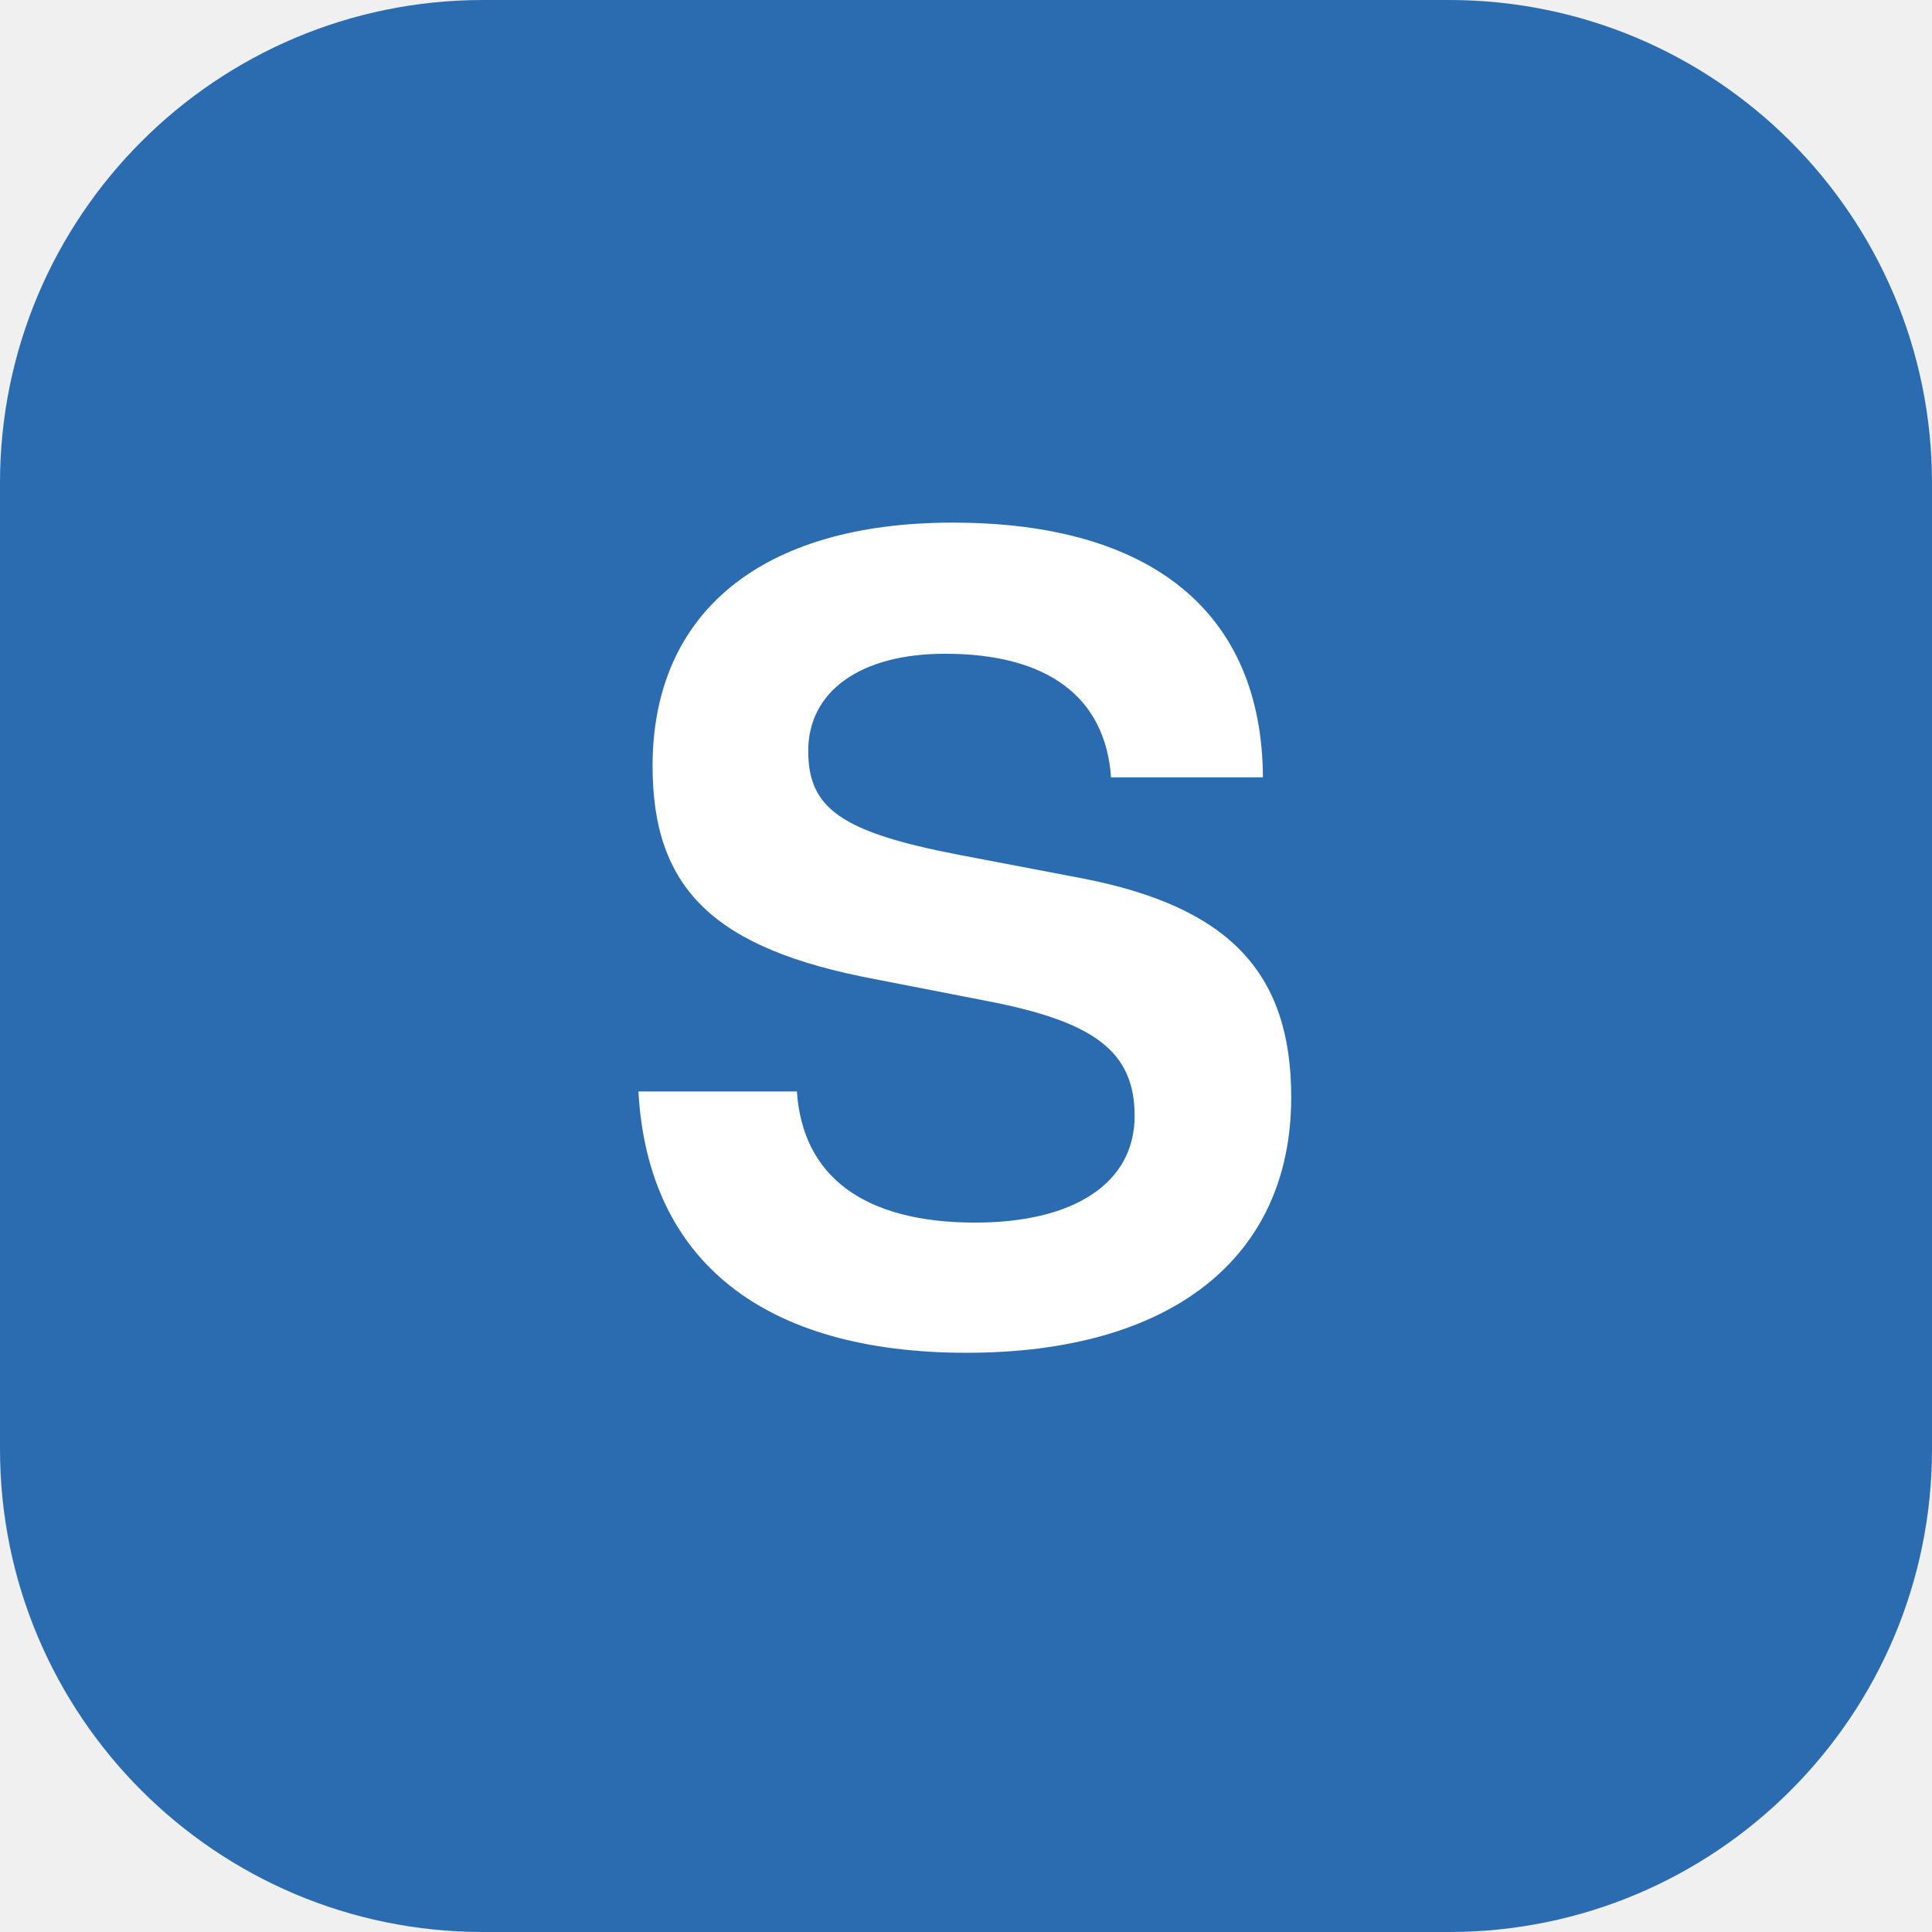
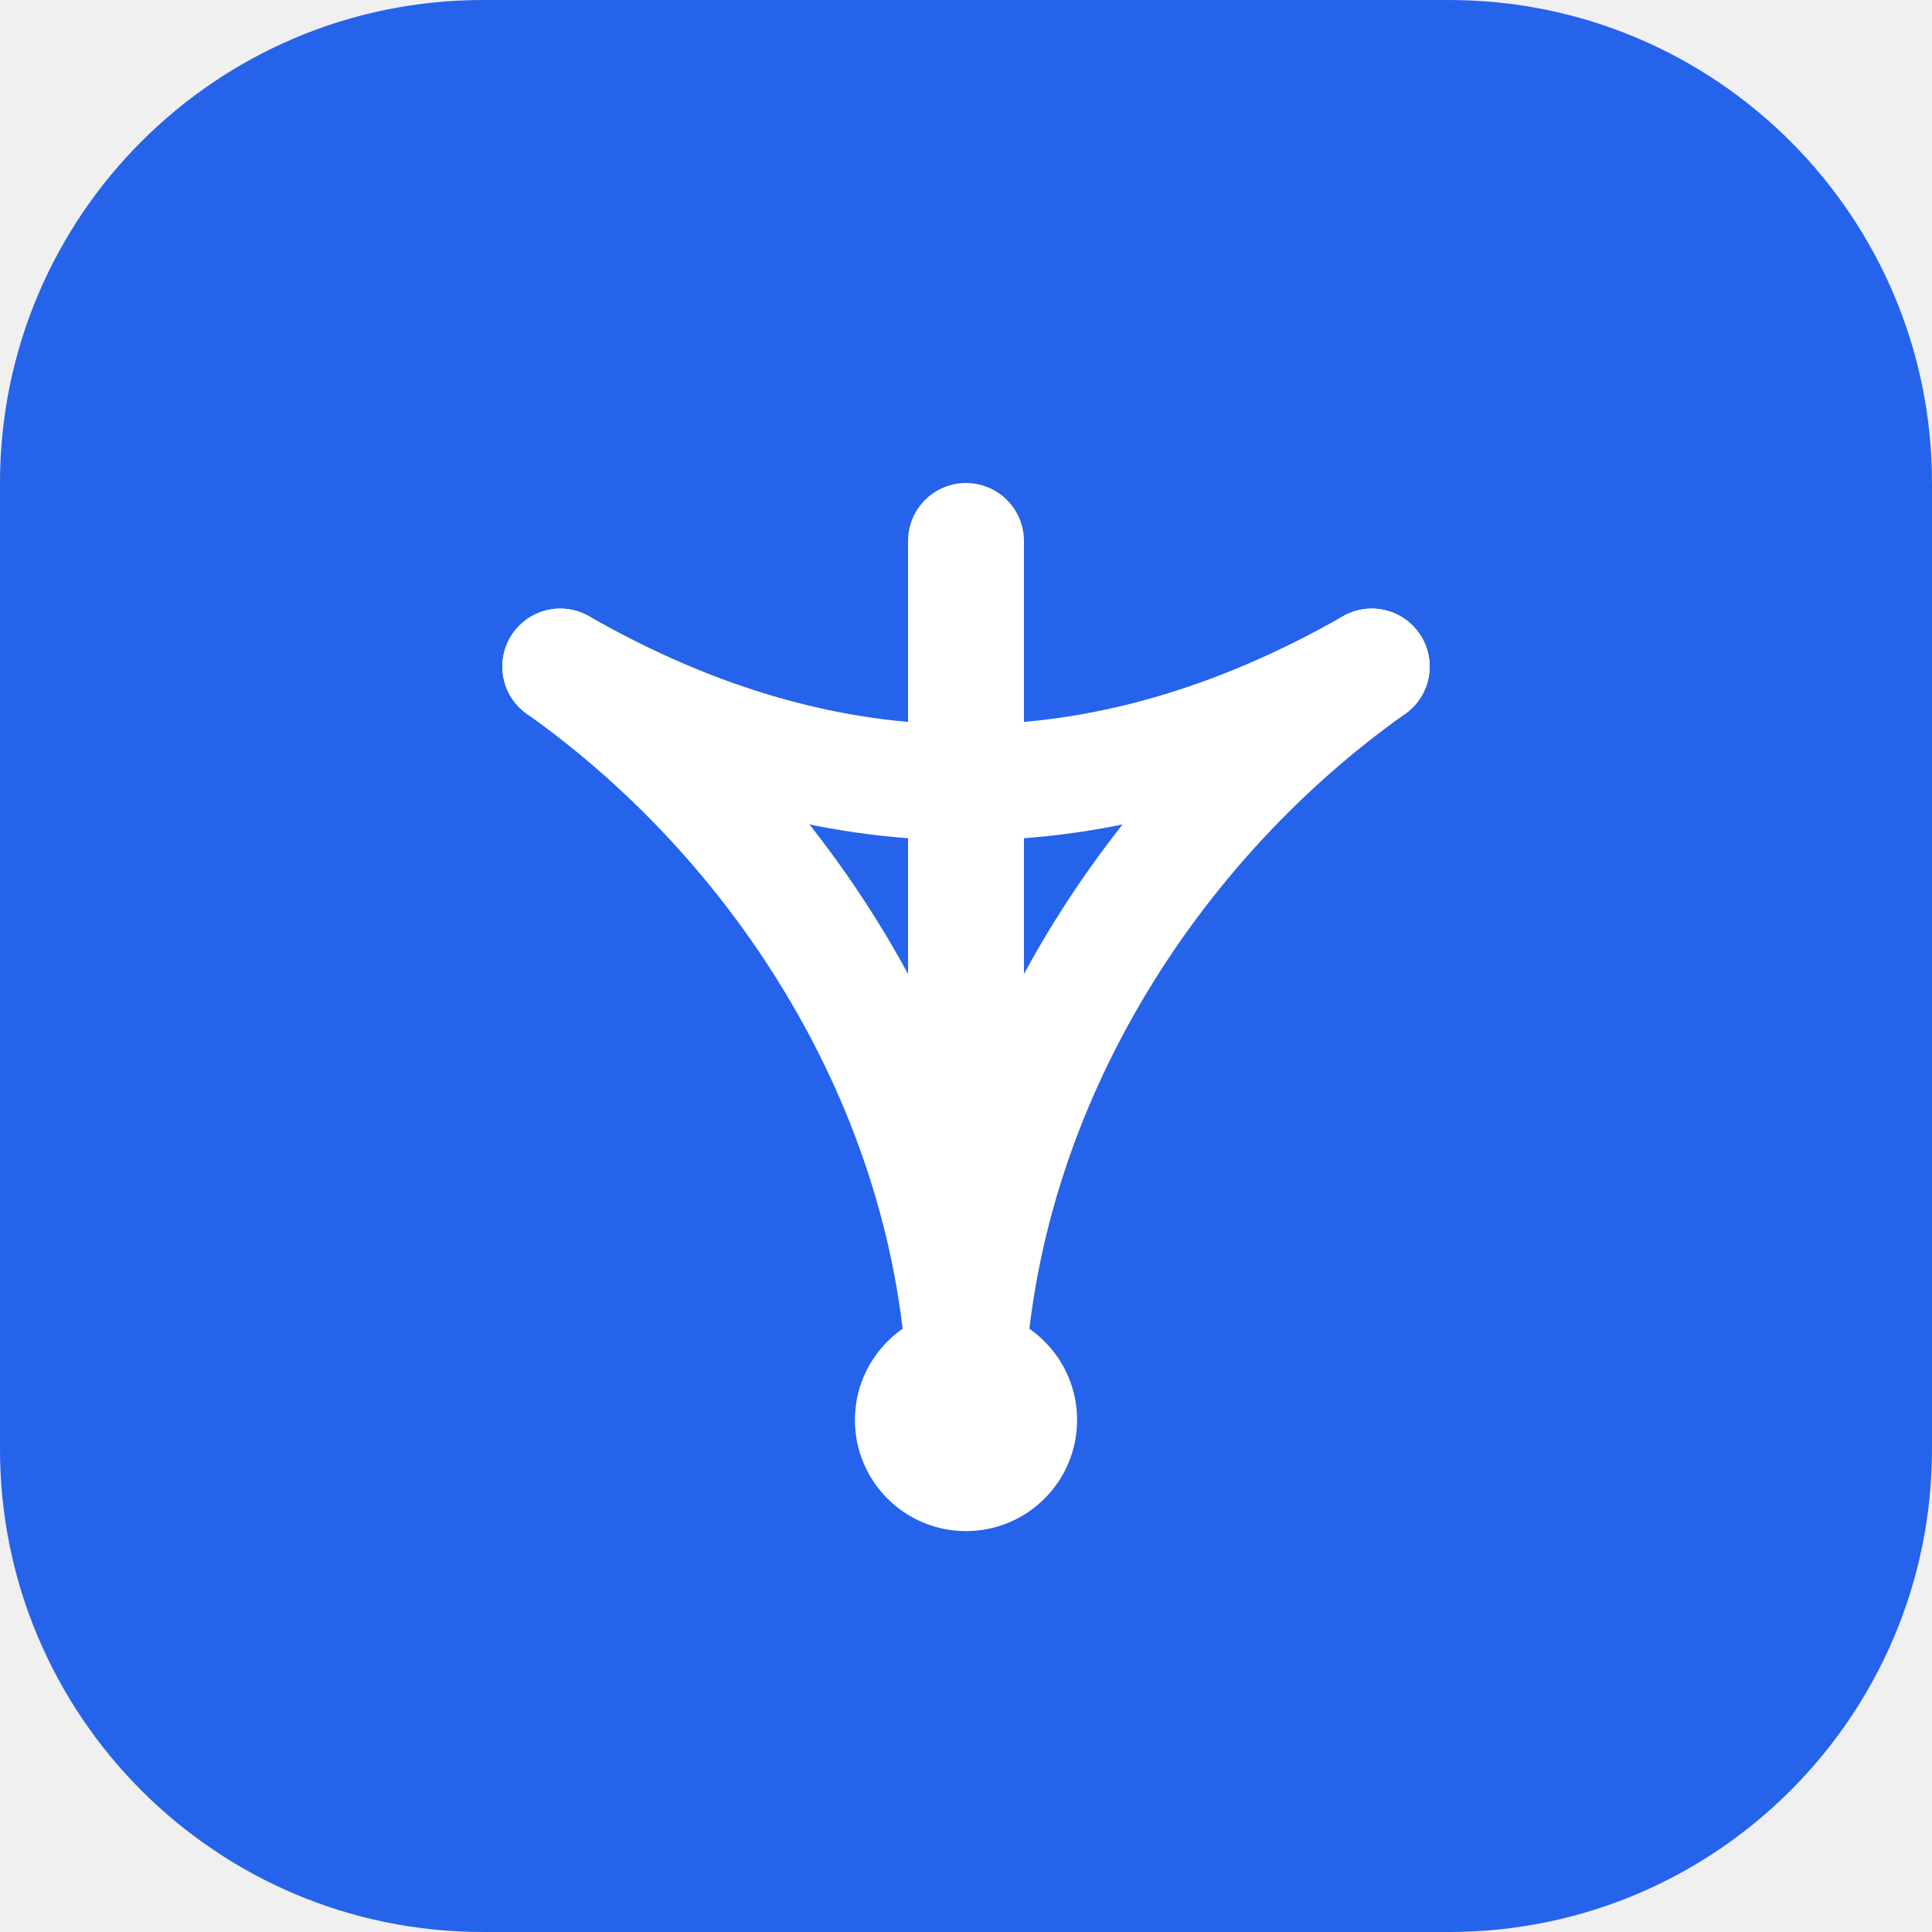
- <svg xmlns="http://www.w3.org/2000/svg" viewBox="0 0 32 32">
-   <rect width="32" height="32" rx="8" fill="#2b6cb0" />
-   <text x="16" y="22" font-family="PingFang SC, Helvetica, Arial, sans-serif" font-size="18" font-weight="700" fill="#ffffff" text-anchor="middle">S</text>
+ <svg xmlns="http://www.w3.org/2000/svg" viewBox="0 0 40 40" width="40" height="40" role="img" aria-label="拾贝 FundPick">
+   <rect width="40" height="40" rx="10" fill="#2563eb" />
+   <g fill="none" stroke="#ffffff" stroke-width="2.4" stroke-linecap="round">
+     <path d="M11.6 13.8Q20 18.6 28.4 13.8" />
+     <path d="M20 29.4V11.2" />
+     <path d="M20 29.4C20 23 16.4 17.2 11.6 13.8" />
+     <path d="M20 29.4C20 23 23.6 17.2 28.4 13.8" />
+   </g>
+   <circle cx="20" cy="29.4" r="2.3" fill="#ffffff" />
</svg>
